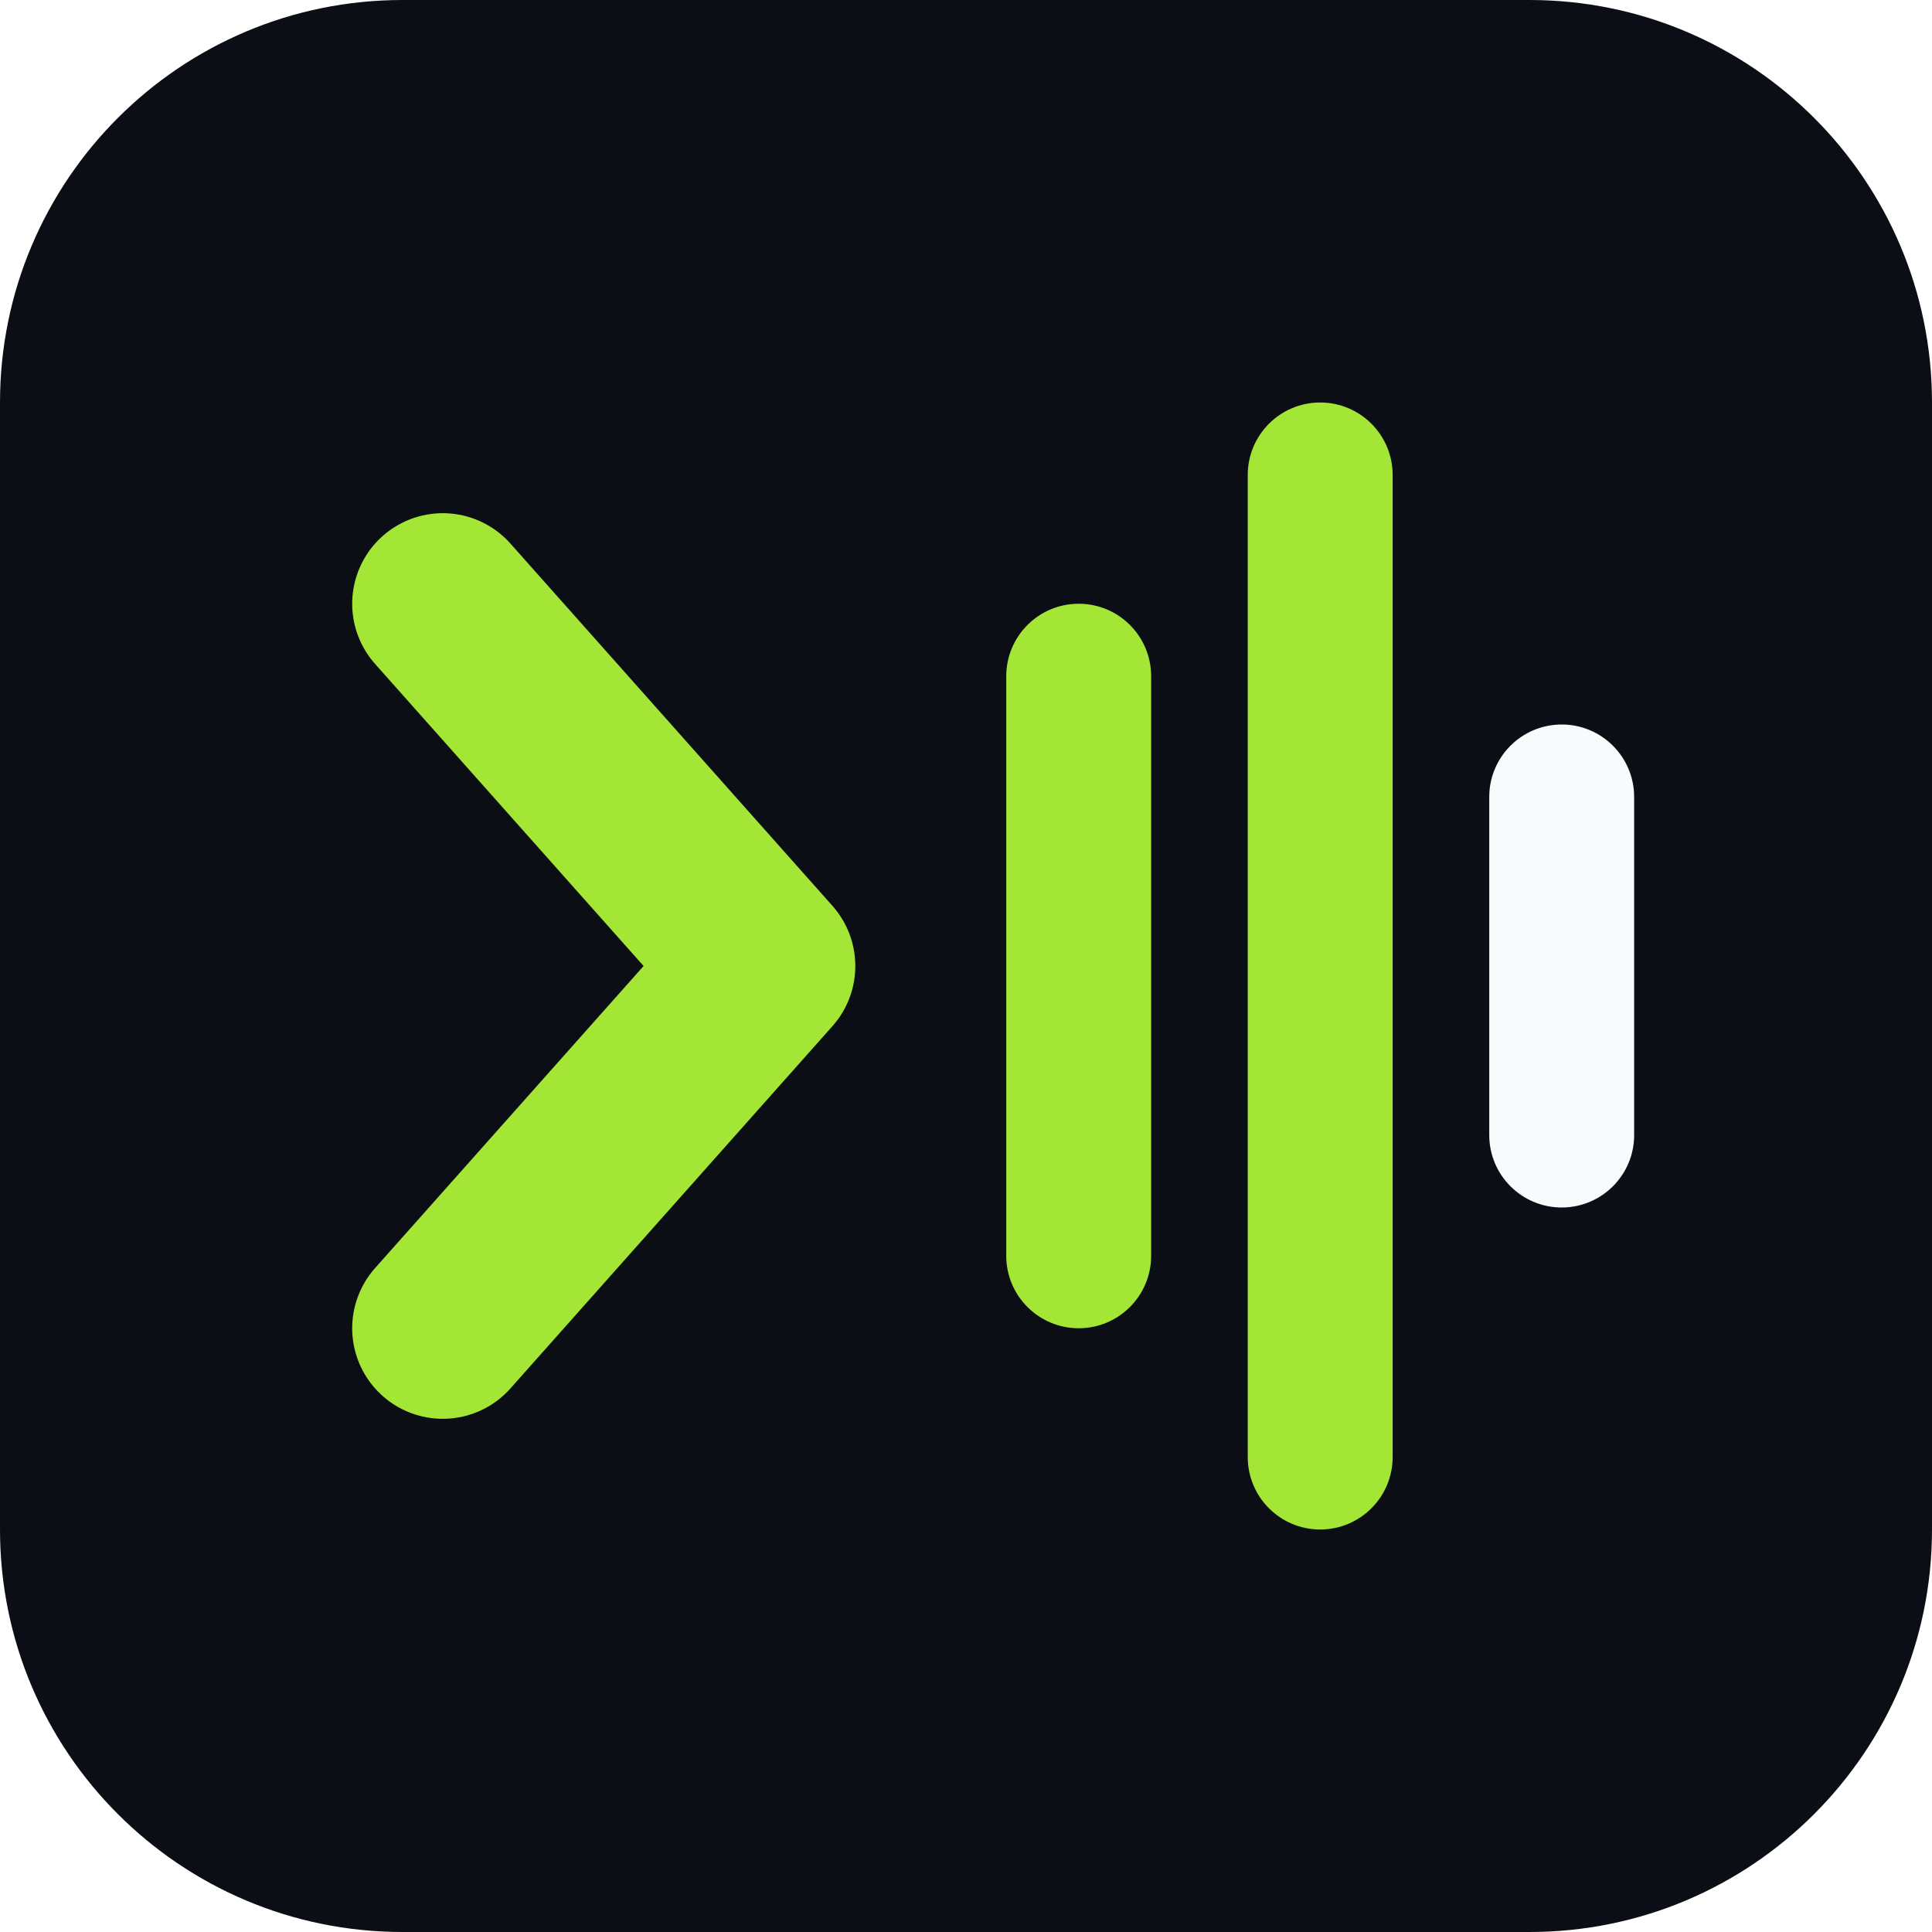
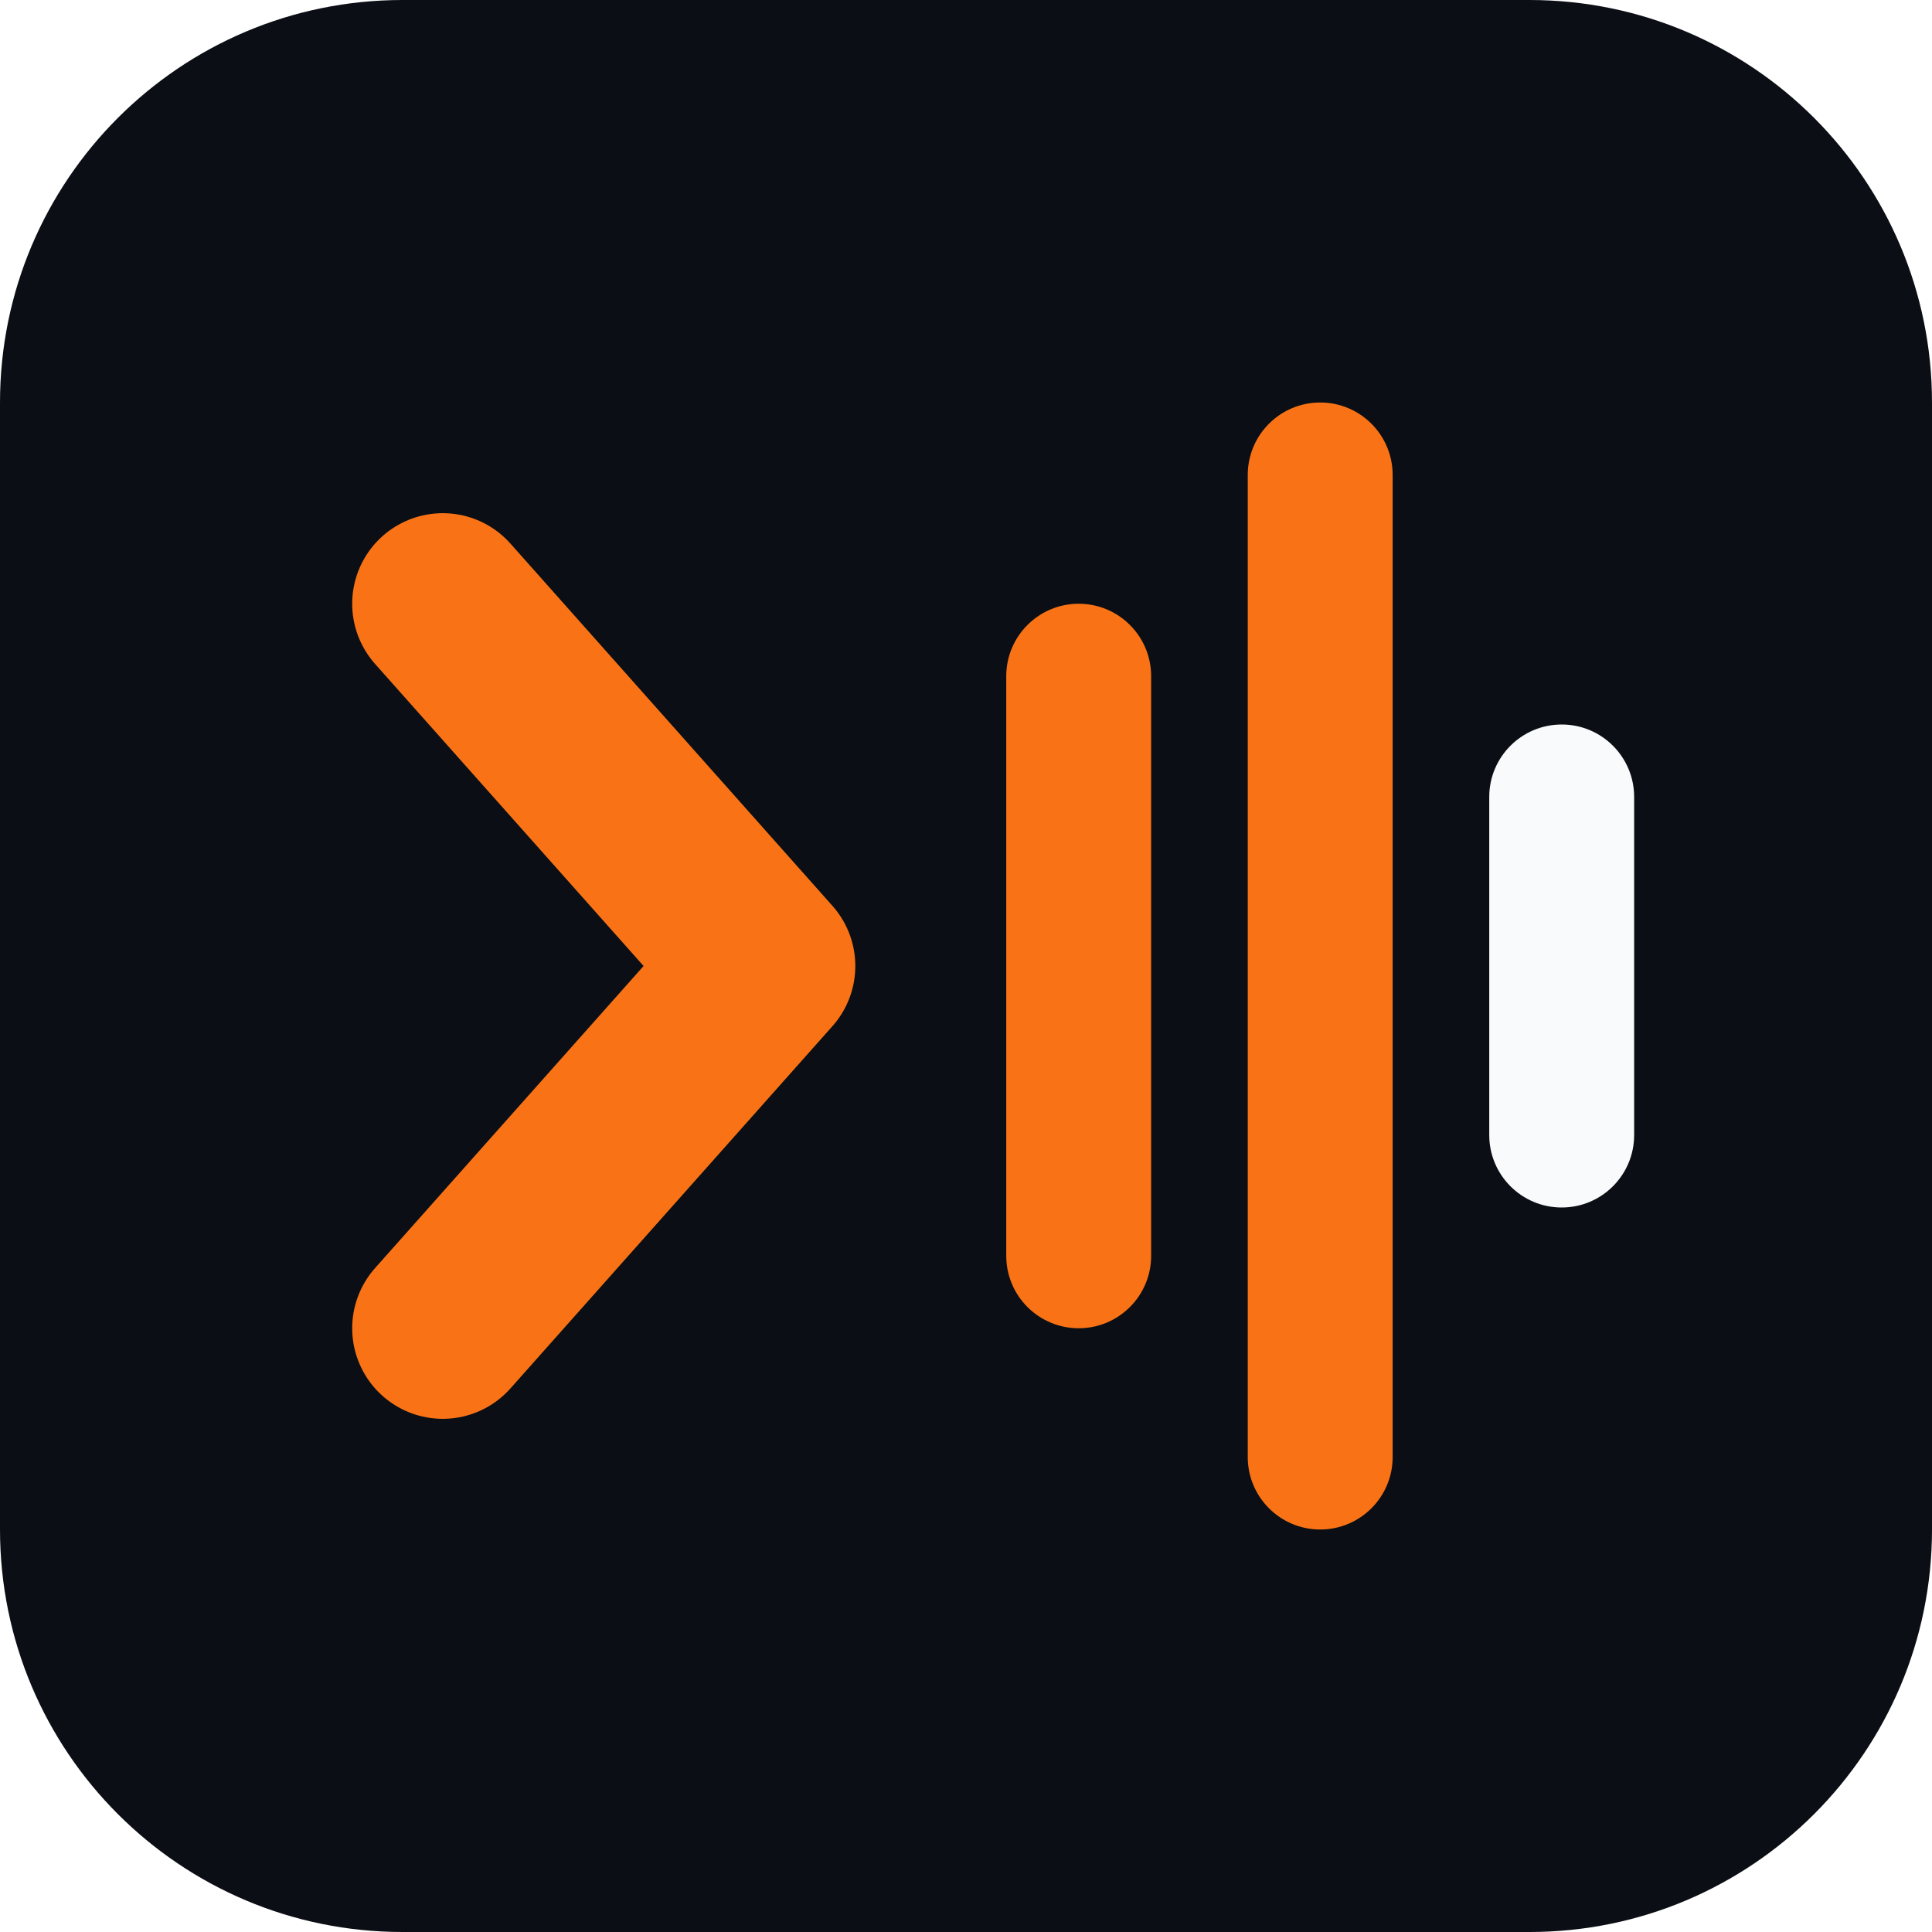
<svg xmlns="http://www.w3.org/2000/svg" viewBox="0 0 48 48" width="48" height="48" role="img" aria-label="dictao">
  <rect width="48" height="48" rx="10" fill="#0B0E14" />
-   <path d="M11 15 L19 24 L11 33" fill="none" stroke="#A3E635" stroke-width="4.5" stroke-linecap="round" stroke-linejoin="round" />
-   <rect x="25" y="15" width="3.6" height="18" rx="1.8" fill="#A3E635" />
-   <rect x="31" y="10" width="3.6" height="28" rx="1.8" fill="#A3E635" />
+   <path d="M11 15 L19 24 L11 33" fill="none" stroke="#F97316" stroke-width="4.5" stroke-linecap="round" stroke-linejoin="round" />
+   <rect x="25" y="15" width="3.6" height="18" rx="1.8" fill="#F97316" />
+   <rect x="31" y="10" width="3.6" height="28" rx="1.8" fill="#F97316" />
  <rect x="37" y="18" width="3.6" height="12" rx="1.8" fill="#F8FAFC" />
</svg>
